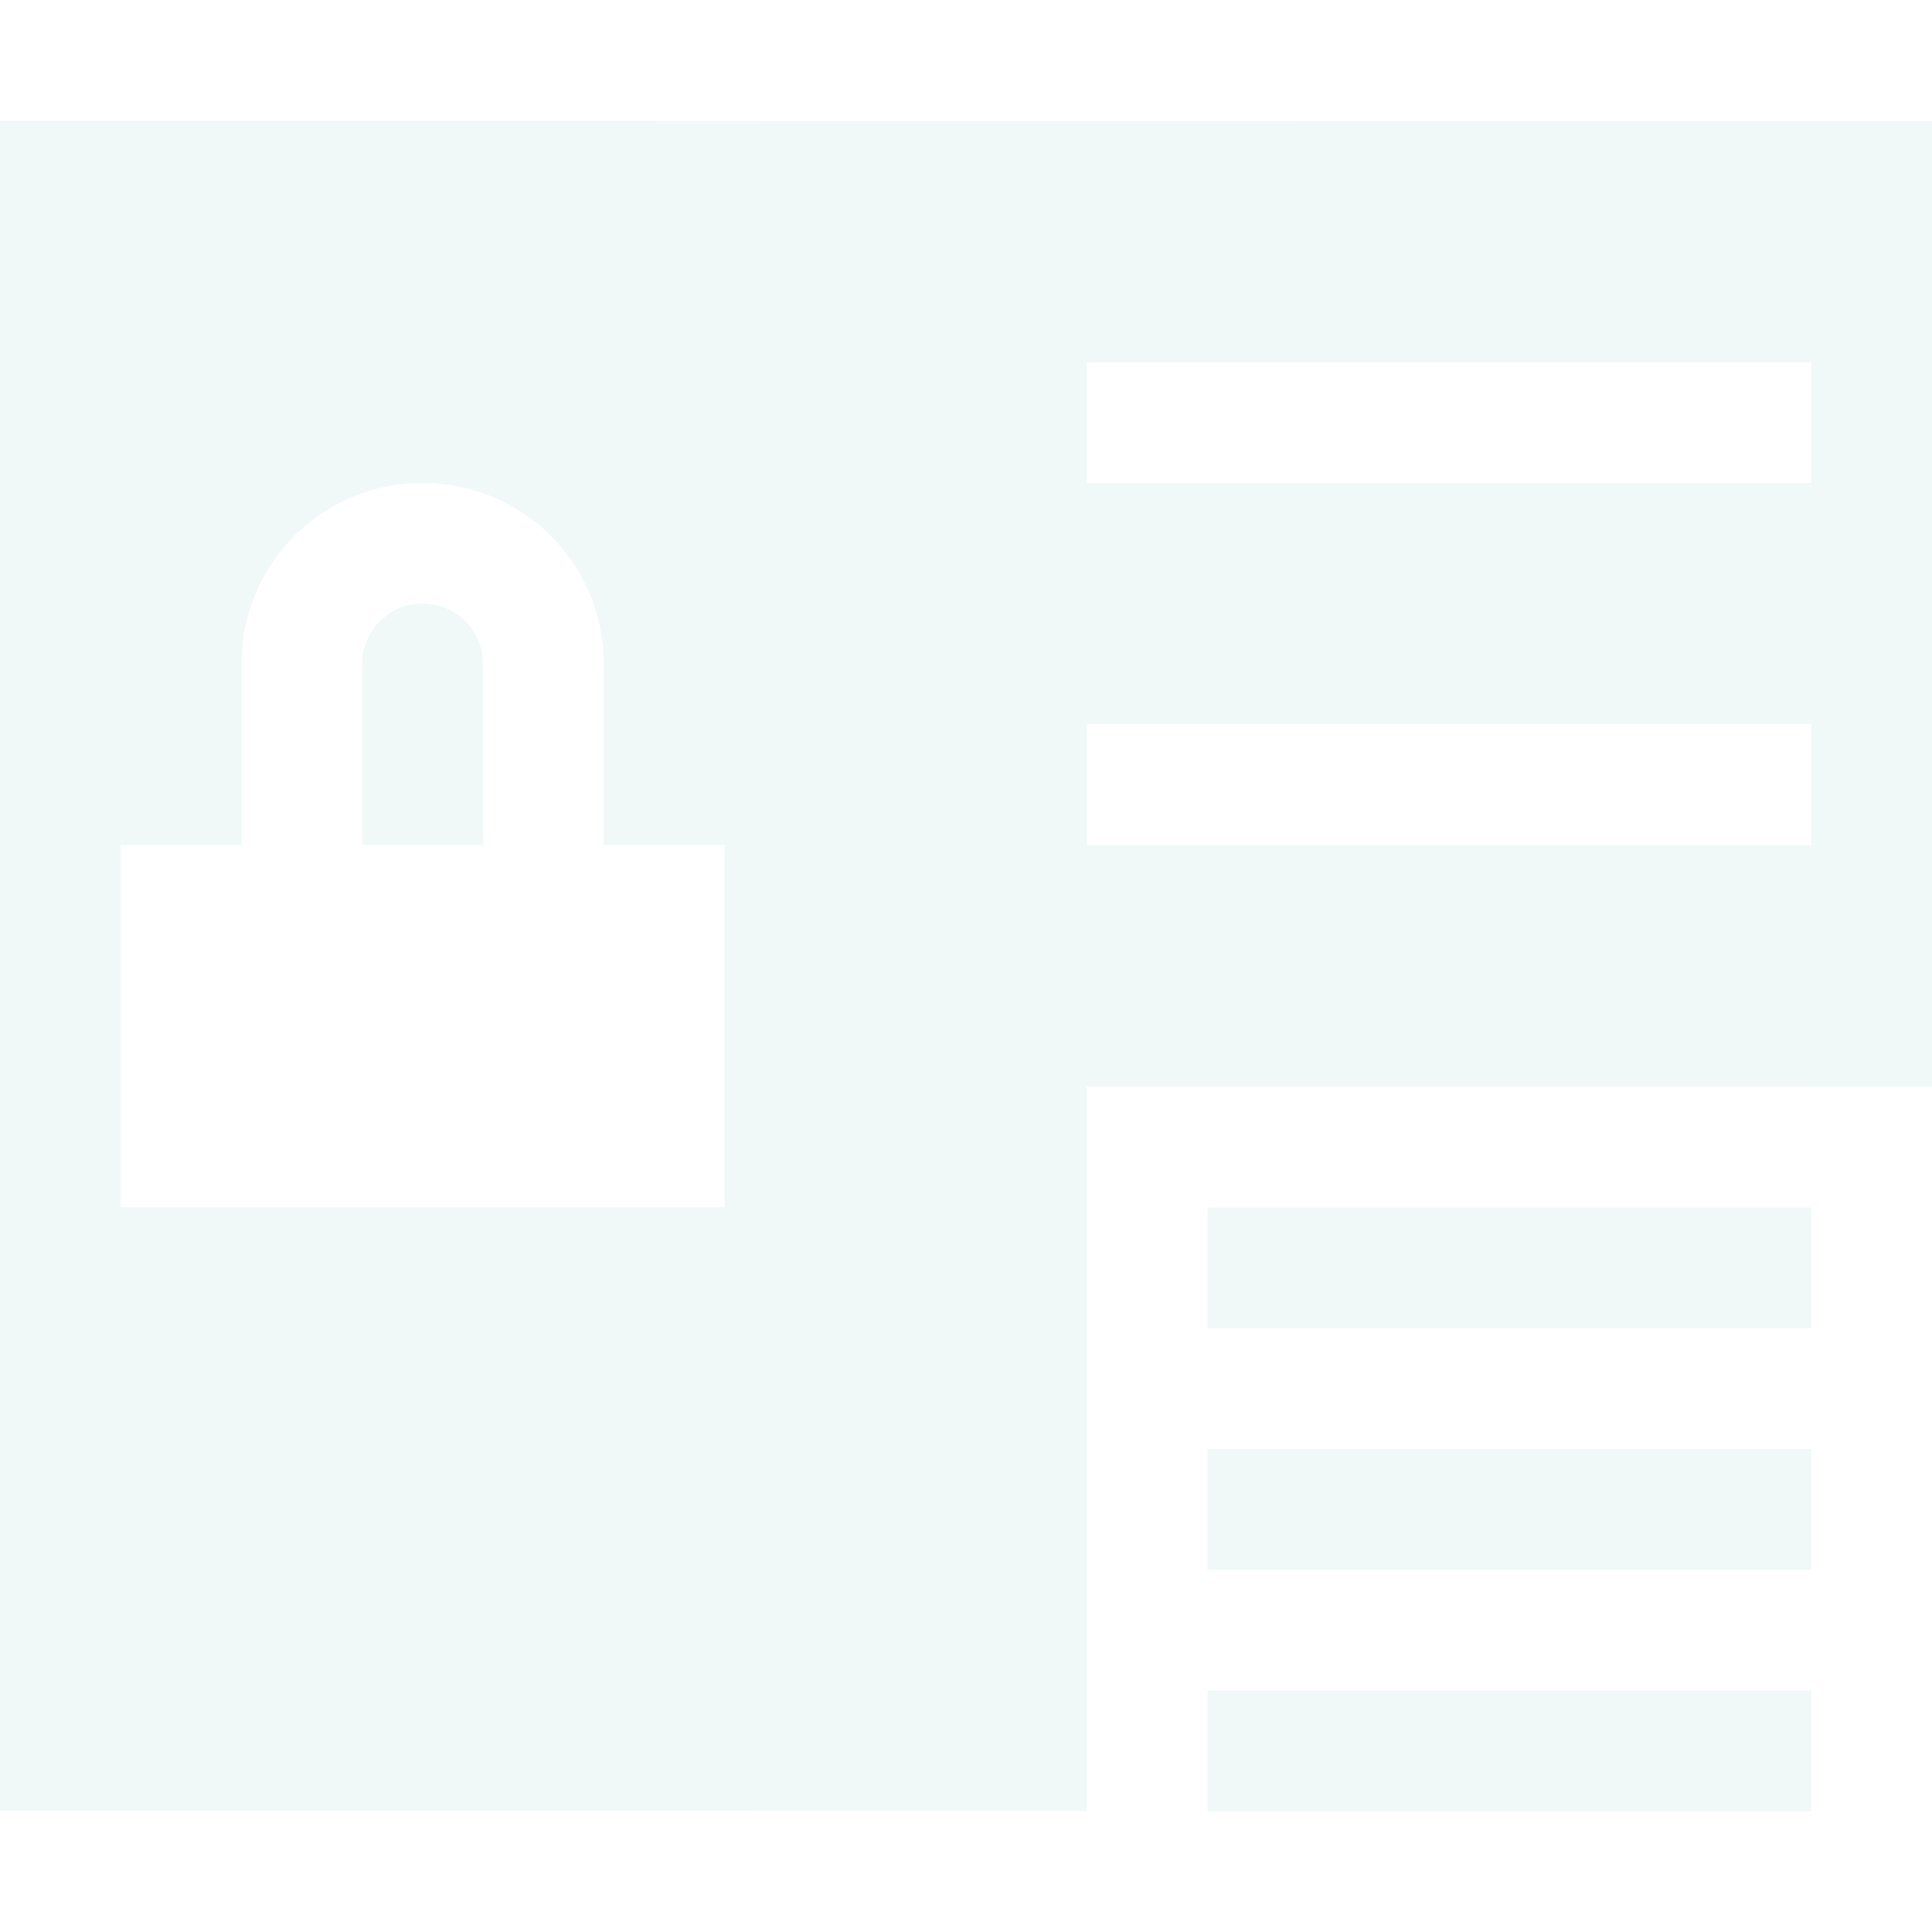
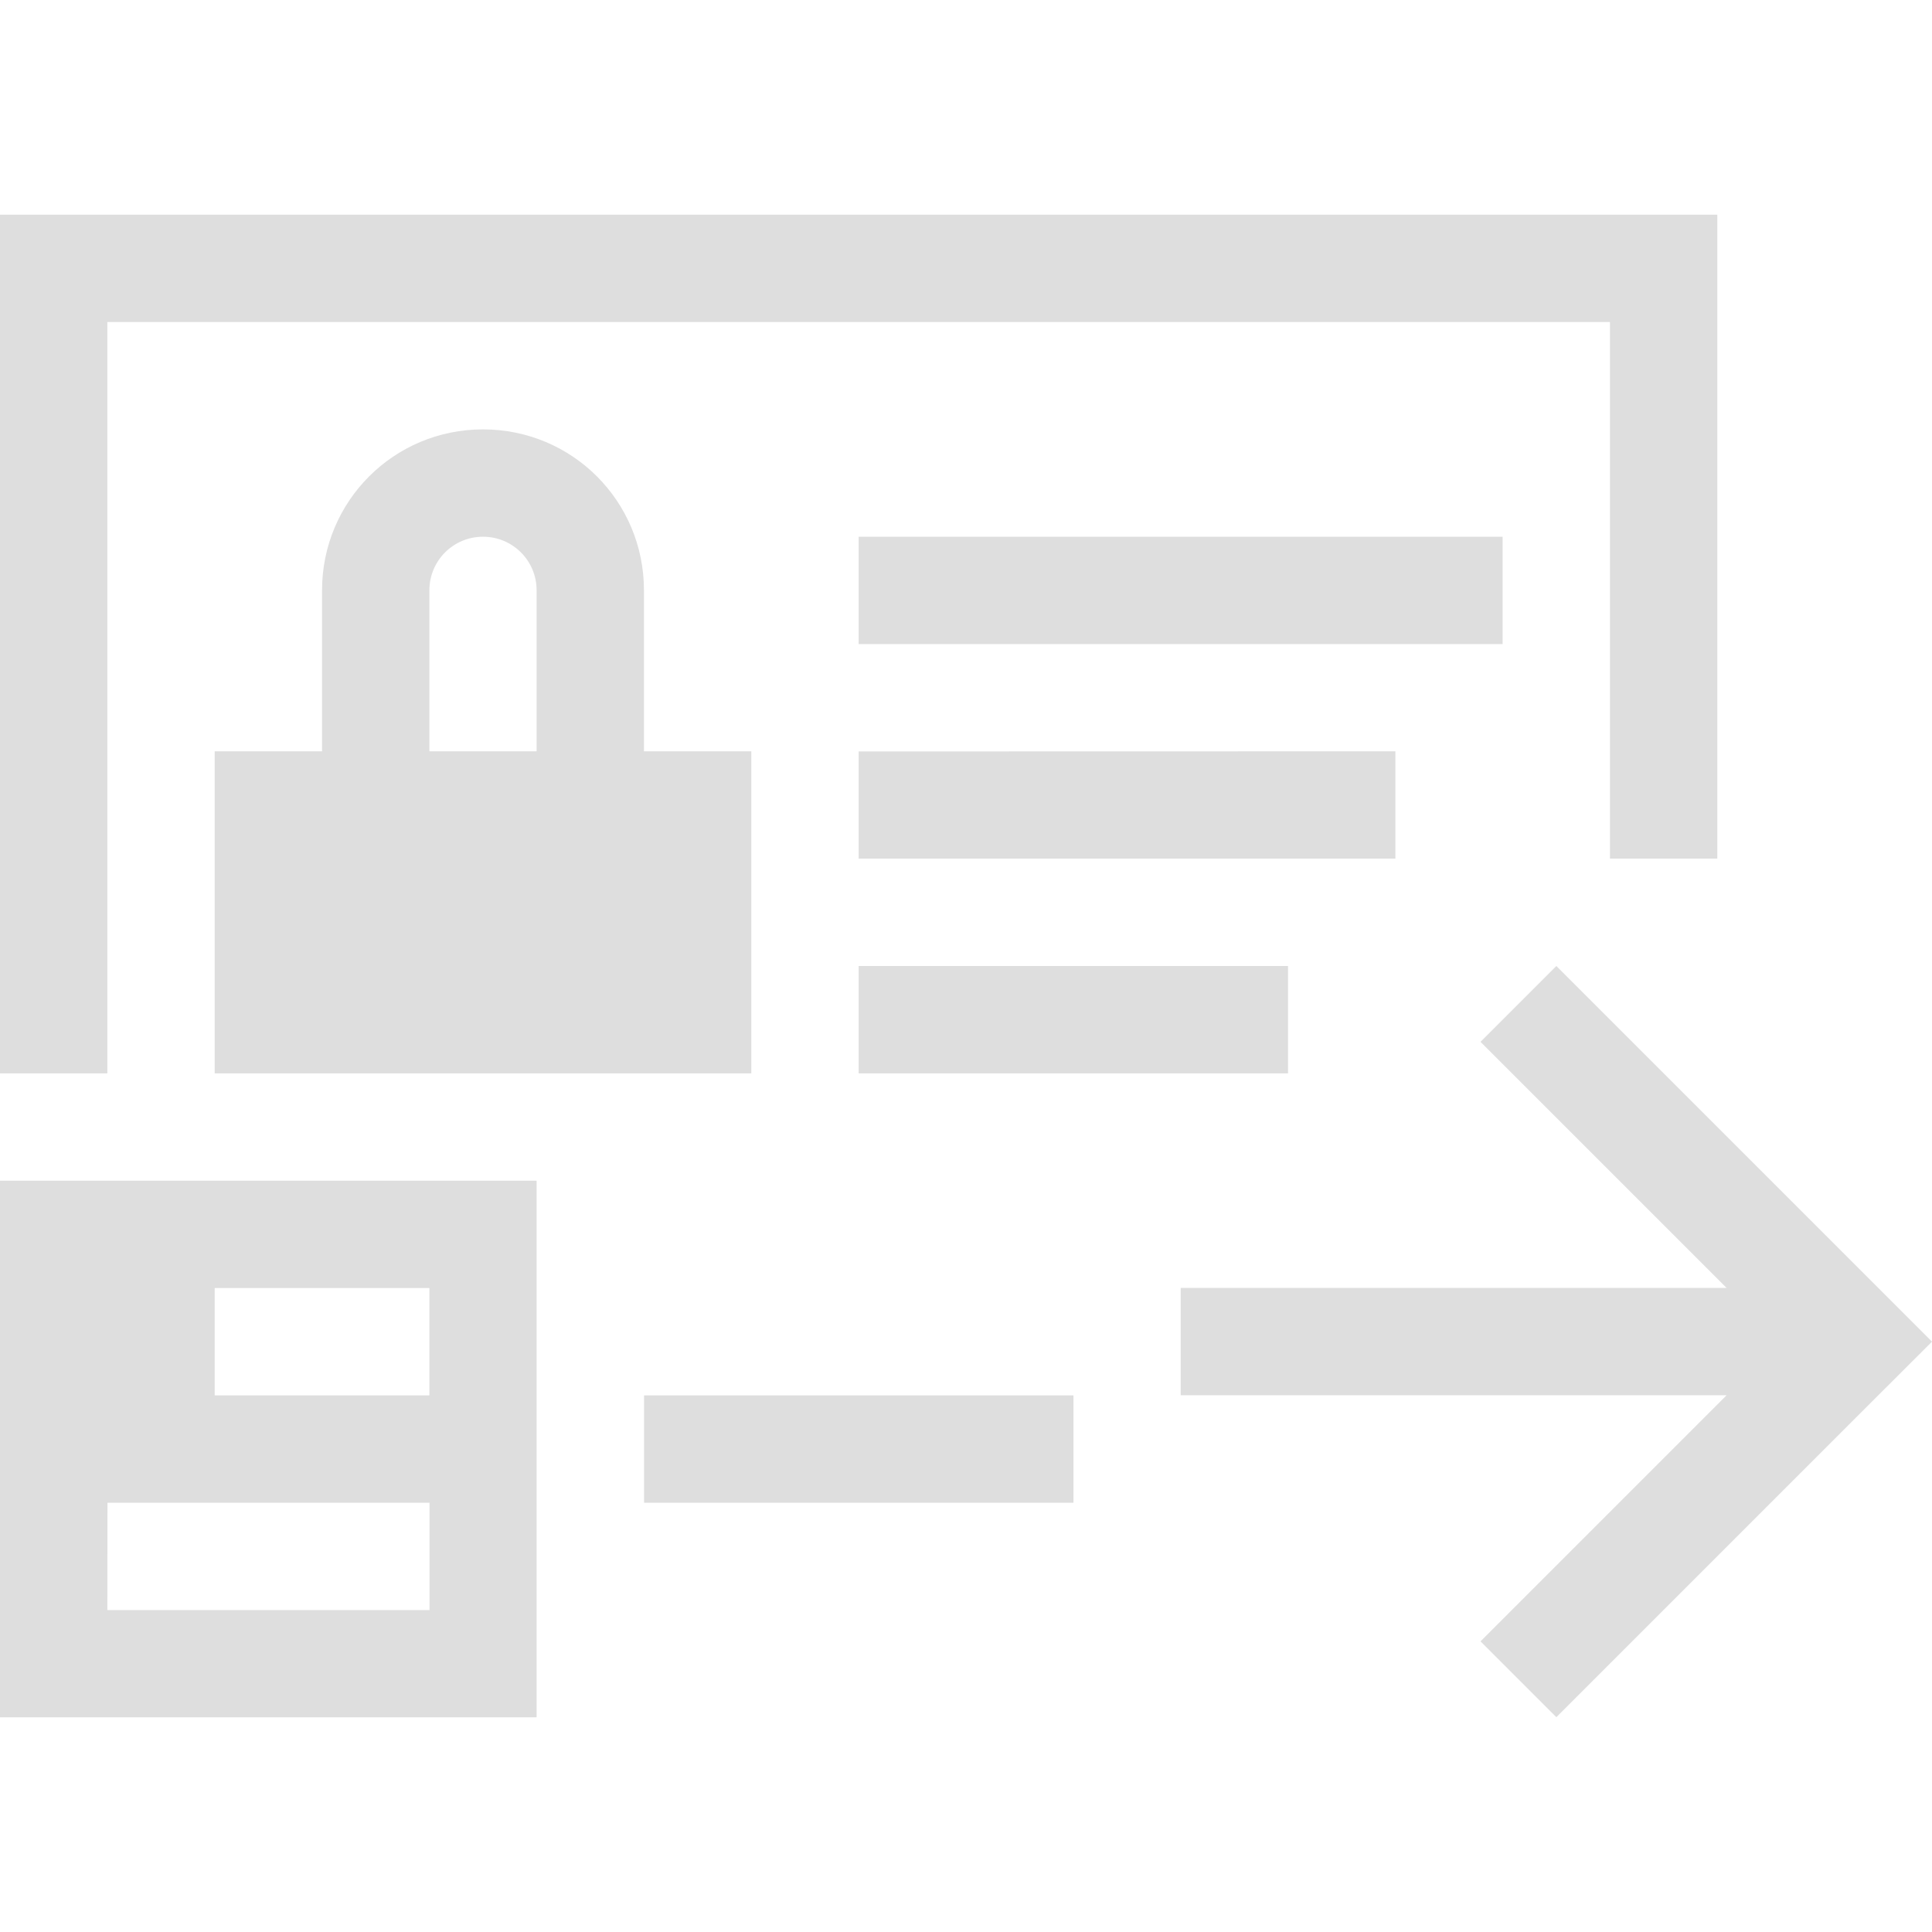
- <svg xmlns="http://www.w3.org/2000/svg" width="16" height="16" viewBox="0 0 16 16">
-   <defs>
+ <svg xmlns="http://www.w3.org/2000/svg" width="16" height="16" viewBox="0 0 16 16" version="1.1" id="svg7">
+   <defs id="defs3">
    <style id="current-color-scheme" type="text/css">
   .ColorScheme-Text { color:#f1f8f8; } .ColorScheme-Highlight { color:#f1f8f8; }
  </style>
  </defs>
-   <path style="fill:currentColor" class="ColorScheme-Text" d="M 0 1 L 0 14.996 C 3 14.995 6 14.996 9 14.998 L 9 8.998 L 15 8.998 L 15 9 L 16 9 L 16 1.004 C 10.667 1.006 5.333 0.998 0 1 z M 9 3 L 15 3 L 15 4 L 9 4 L 9 3 z M 3.5 4 C 4.331 4 5 4.667 5 5.498 L 5 6.998 L 6 6.998 L 6 9.998 L 1 9.998 L 1 6.998 L 2 6.998 L 2 5.498 C 2 4.667 2.669 4 3.5 4 z M 3.5 4.998 C 3.223 4.998 3 5.221 3 5.498 L 3 6.998 L 4 6.998 L 4 5.498 C 4 5.221 3.777 4.998 3.5 4.998 z M 9 5.998 L 15 5.998 L 15 6.998 L 9 6.998 L 9 5.998 z M 10 10 L 10 11 L 15 11 L 15 10 L 10 10 z M 10 12 L 10 13 L 15 13 L 15 12 L 10 12 z M 10 14 L 10 15 L 15 15 L 15 14 L 10 14 z" />
+   <path style="color:#dedede;fill:currentColor;fill-opacity:1;stroke:none;stroke-width:0.889" d="M 0,1.778 V 8.889 H 0.889 V 2.667 H 13.333 v 4.444 h 0.889 V 1.778 Z m 4,1.778 c -0.739,0 -1.333,0.595 -1.333,1.333 v 1.333 H 1.778 V 8.889 H 6.222 V 6.222 H 5.333 V 4.889 C 5.333,4.15 4.739,3.556 4,3.556 Z m 0,0.889 c 0.246,0 0.444,0.198 0.444,0.444 v 1.333 H 3.556 v -1.333 c 0,-0.246 0.198,-0.444 0.444,-0.444 z m 3.111,0 v 0.889 h 5.333 v -0.889 z m 0,1.778 V 7.111 H 11.556 V 6.222 Z M 7.111,8 V 8.889 H 10.667 V 8 Z m 5.778,0 -0.628,0.628 2.038,2.038 H 10.483 9.778 v 0.889 h 4.521 l -2.038,2.038 0.628,0.628 2.483,-2.483 L 16,11.111 15.372,10.483 Z M 0,9.778 V 14.222 H 4.444 V 9.778 Z m 1.778,0.889 h 1.778 v 0.889 H 1.778 Z m 3.556,0.889 v 0.889 h 3.556 v -0.889 z m -4.444,0.889 h 2.667 v 0.889 H 0.889 Z" class="ColorScheme-Text" id="path4" />
</svg>
